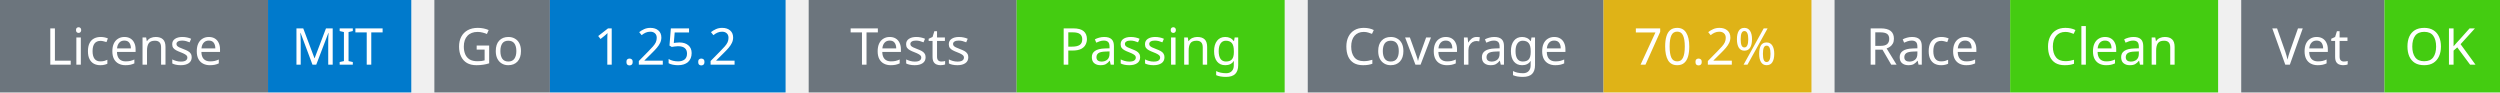
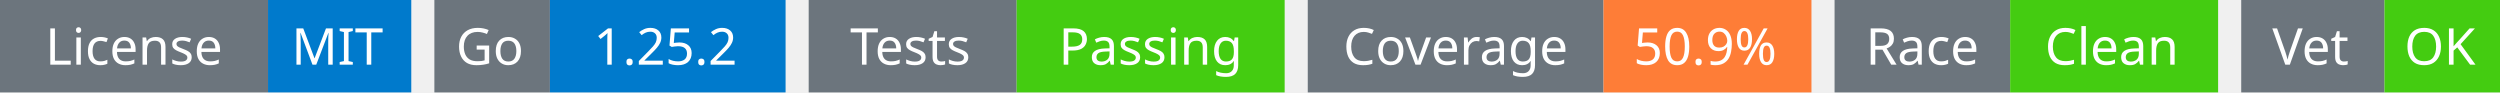
<svg xmlns="http://www.w3.org/2000/svg" width="541" height="20" viewBox="0 0 541 20">
  <g transform="translate(0, 0)">
    <rect x="0" y="0" width="58" height="20" fill="#6c757d" />
    <rect x="58" y="0" width="31" height="20" fill="#007acc" />
    <text x="29" y="14" text-anchor="middle" font-family="sans-serif" font-size="11" fill="white">License</text>
    <text x="73" y="14" text-anchor="middle" font-family="sans-serif" font-size="11" fill="white">MIT</text>
  </g>
  <g transform="translate(94, 0)">
    <rect x="0" y="0" width="25" height="20" fill="#6c757d" />
    <rect x="25" y="0" width="51" height="20" fill="#007acc" />
    <text x="12" y="14" text-anchor="middle" font-family="sans-serif" font-size="11" fill="white">Go</text>
    <text x="50" y="14" text-anchor="middle" font-family="sans-serif" font-size="11" fill="white">1.25.2</text>
  </g>
  <g transform="translate(175, 0)">
    <rect x="0" y="0" width="45" height="20" fill="#6c757d" />
    <rect x="45" y="0" width="58" height="20" fill="#4c1" />
    <text x="22" y="14" text-anchor="middle" font-family="sans-serif" font-size="11" fill="white">Tests</text>
    <text x="74" y="14" text-anchor="middle" font-family="sans-serif" font-size="11" fill="white">Passing</text>
  </g>
  <g transform="translate(283, 0)">
    <rect x="0" y="0" width="64" height="20" fill="#6c757d" />
-     <rect x="64" y="0" width="45" height="20" fill="#dfb317" />
+     <rect x="64" y="0" width="45" height="20" fill="#fe7d37" />
    <text x="32" y="14" text-anchor="middle" font-family="sans-serif" font-size="11" fill="white">Coverage</text>
-     <text x="86" y="14" text-anchor="middle" font-family="sans-serif" font-size="11" fill="white">70.2%</text>
+     <text x="86" y="14" text-anchor="middle" font-family="sans-serif" font-size="11" fill="white">50.9%</text>
  </g>
  <g transform="translate(397, 0)">
    <rect x="0" y="0" width="38" height="20" fill="#6c757d" />
    <rect x="38" y="0" width="45" height="20" fill="#4c1" />
    <text x="19" y="14" text-anchor="middle" font-family="sans-serif" font-size="11" fill="white">Race</text>
    <text x="60" y="14" text-anchor="middle" font-family="sans-serif" font-size="11" fill="white">Clean</text>
  </g>
  <g transform="translate(485, 0)">
    <rect x="0" y="0" width="31" height="20" fill="#6c757d" />
    <rect x="31" y="0" width="25" height="20" fill="#4c1" />
    <text x="15" y="14" text-anchor="middle" font-family="sans-serif" font-size="11" fill="white">Vet</text>
    <text x="43" y="14" text-anchor="middle" font-family="sans-serif" font-size="11" fill="white">OK</text>
  </g>
</svg>
